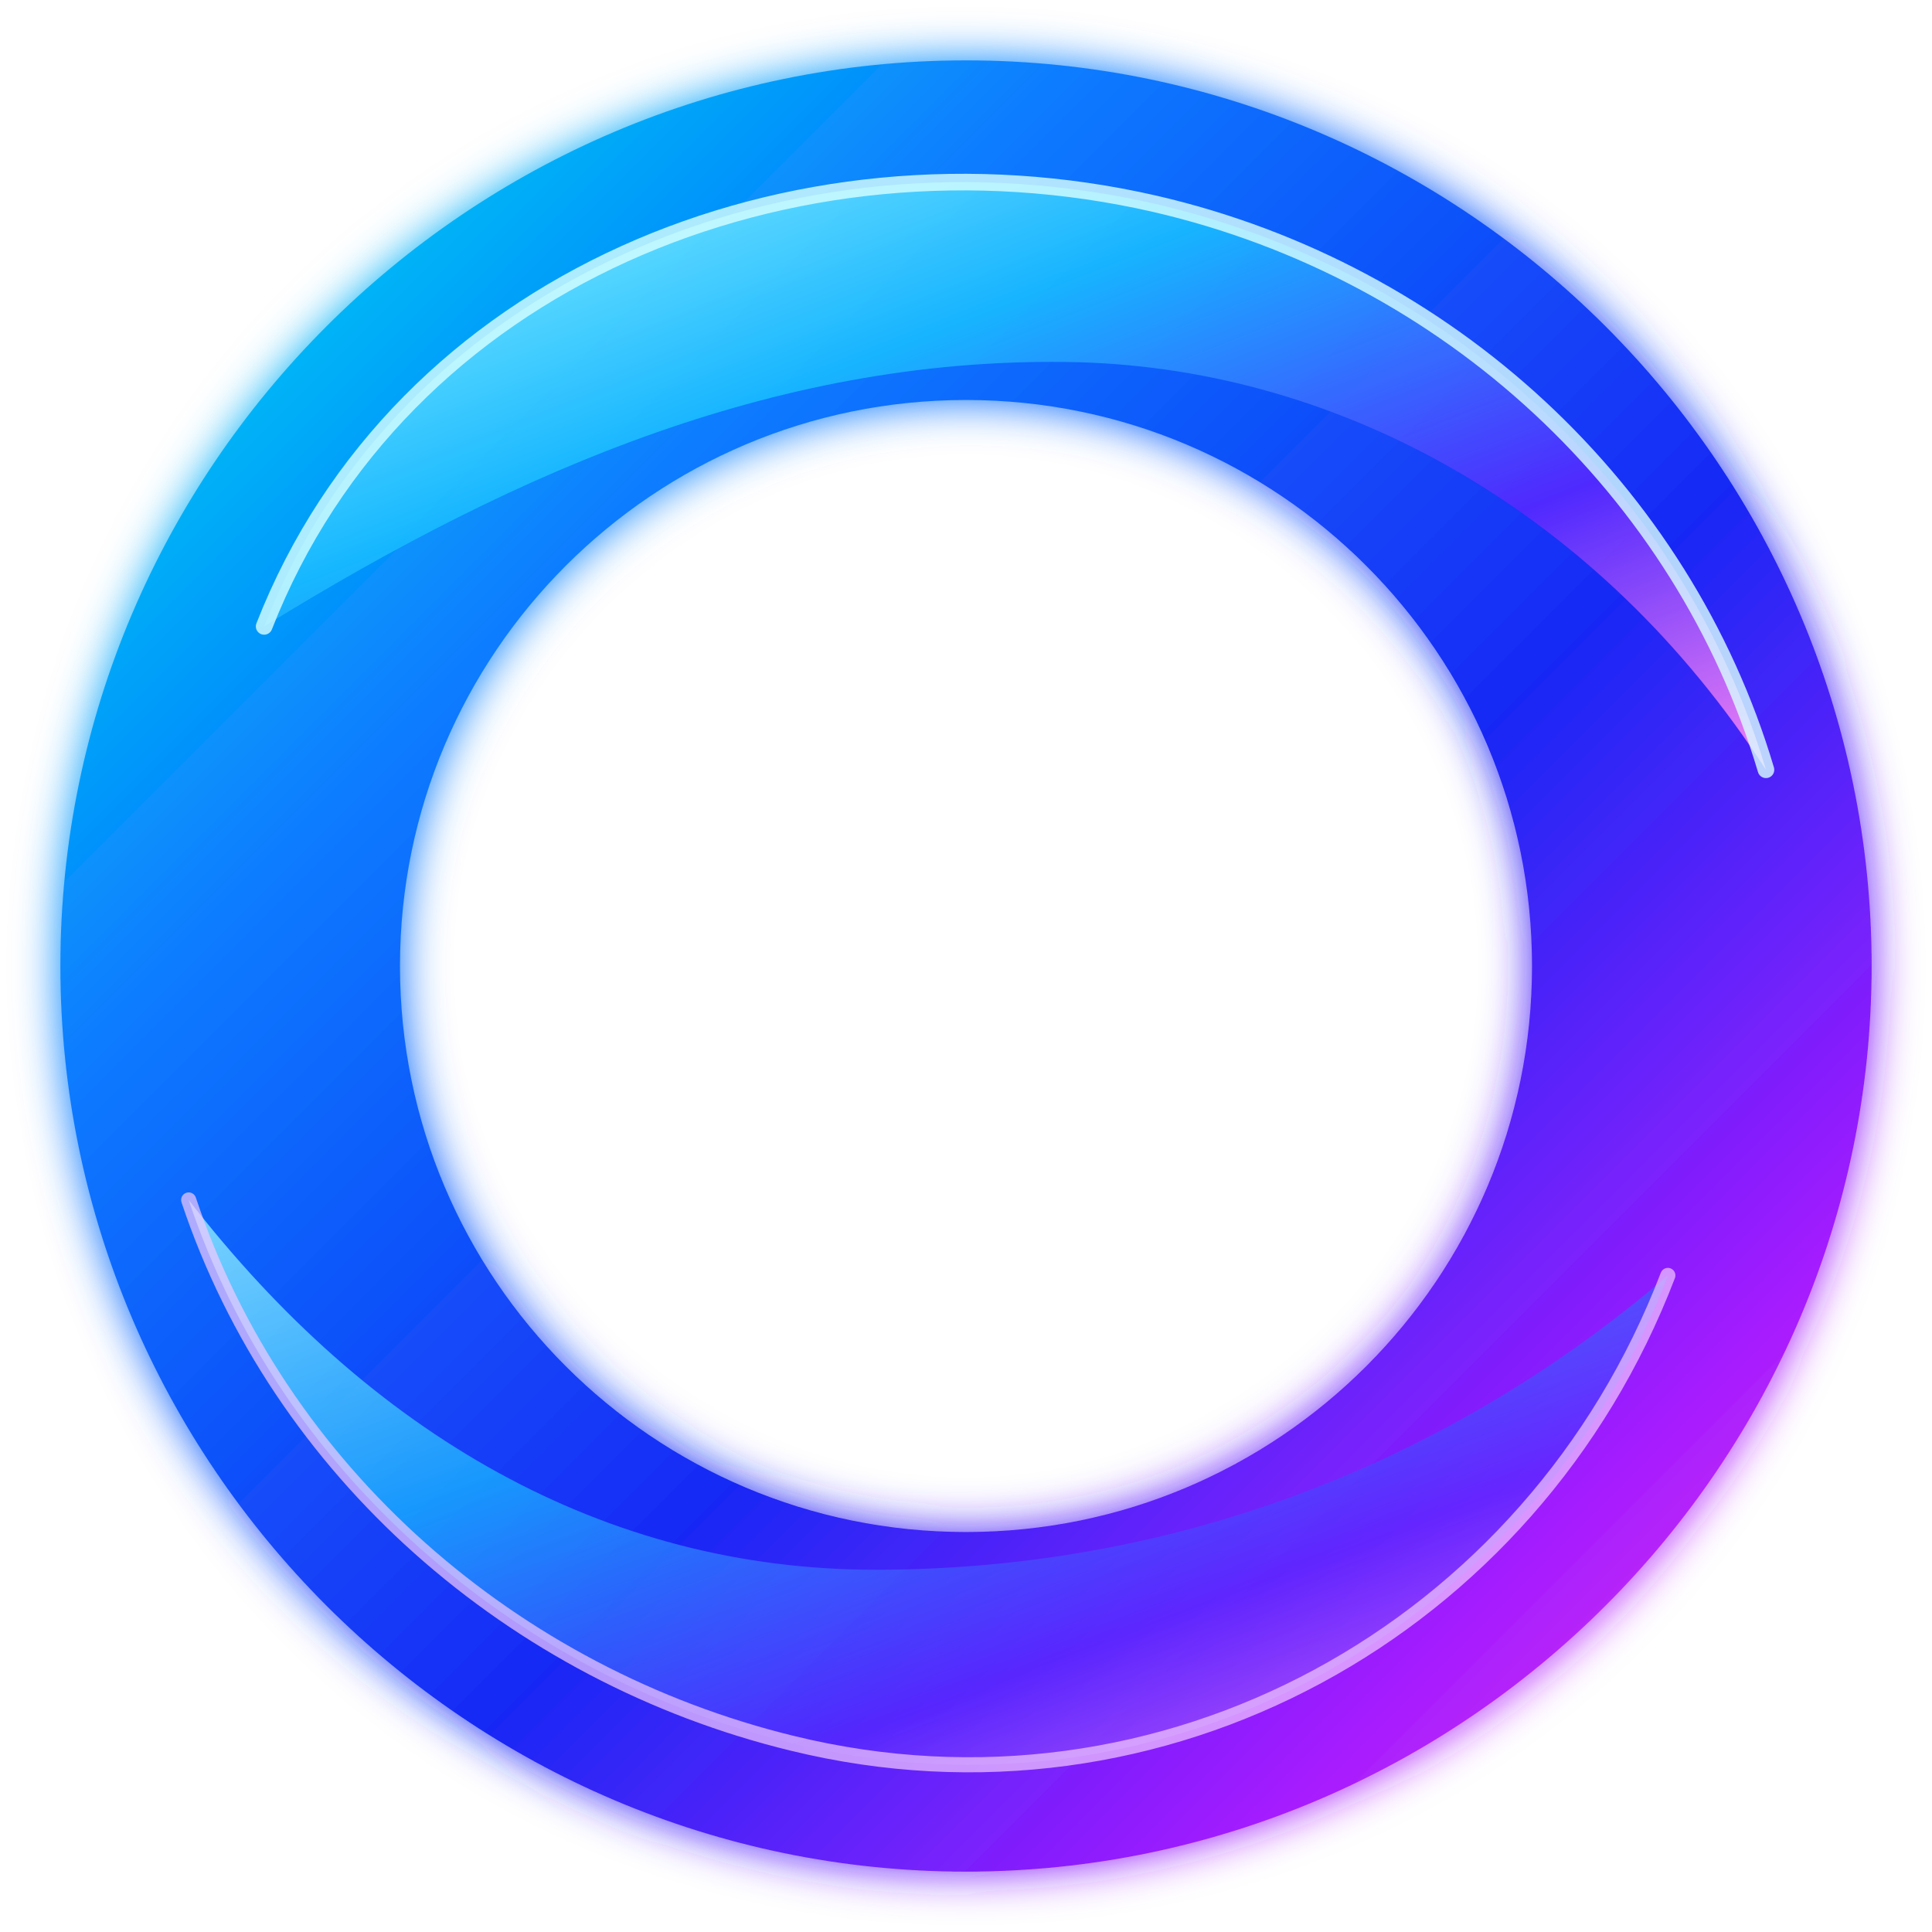
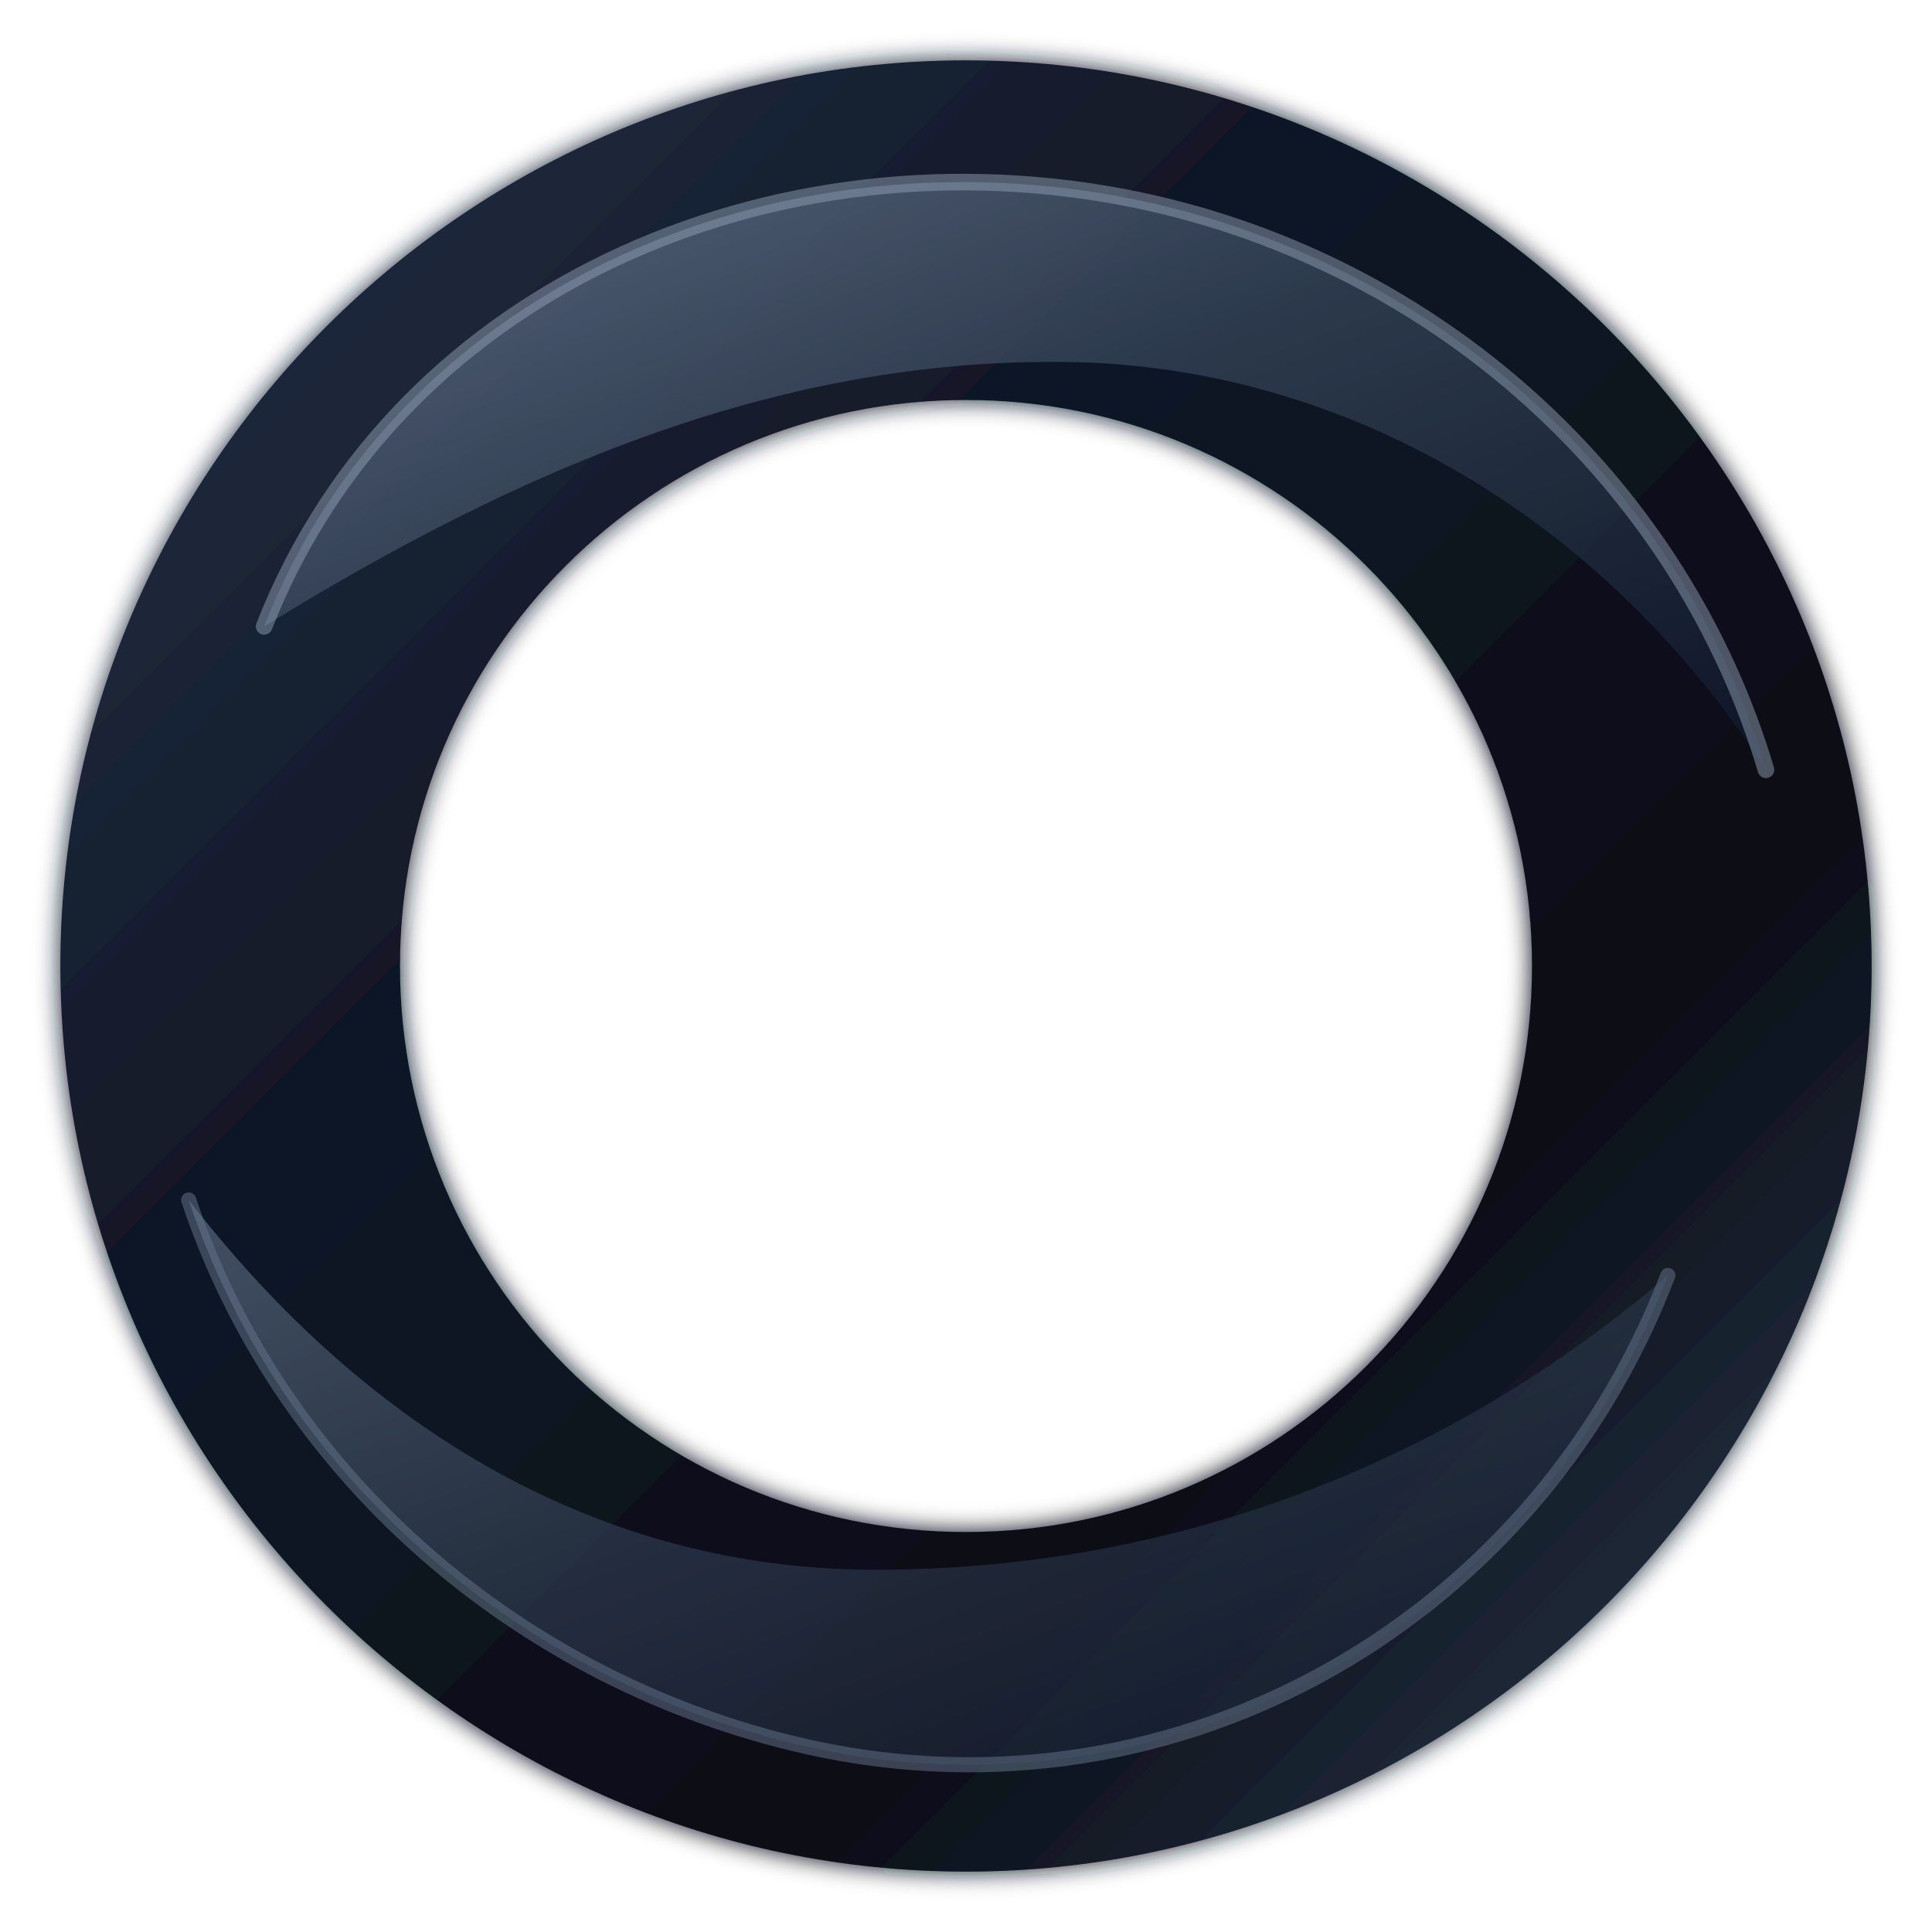
<svg xmlns="http://www.w3.org/2000/svg" viewBox="0 0 256 256">
  <defs>
    <linearGradient id="ring" x1="0" y1="0" x2="1" y2="1">
-       <stop stop-color="#00f0ed" />
-       <stop offset=".28" stop-color="#087cff" />
-       <stop offset=".58" stop-color="#1928f5" />
-       <stop offset=".82" stop-color="#a51cff" />
-       <stop offset="1" stop-color="#ff4be1" />
+       <stop stop-color="#263449" />
+       <stop offset=".35" stop-color="#111827" />
+       <stop offset=".7" stop-color="#080D17" />
+       <stop offset="1" stop-color="#334155" />
    </linearGradient>
    <linearGradient id="shine" x1="0" y1="0" x2="1" y2="1">
-       <stop stop-color="#a8ffff" />
-       <stop offset=".35" stop-color="#18baff" />
-       <stop offset=".7" stop-color="#5428ff" />
-       <stop offset="1" stop-color="#ff8af4" />
+       <stop stop-color="#64748b" />
+       <stop offset=".45" stop-color="#334155" />
+       <stop offset="1" stop-color="#0f172a" />
    </linearGradient>
-     <filter id="glow" x="-30%" y="-30%" width="160%" height="160%">
-       <feGaussianBlur stdDeviation="3" result="b" />
+     <filter id="soft" x="-30%" y="-30%" width="160%" height="160%">
+       <feGaussianBlur stdDeviation="1.6" result="b" />
      <feMerge>
        <feMergeNode in="b" />
        <feMergeNode in="SourceGraphic" />
      </feMerge>
    </filter>
  </defs>
-   <path d="M128 8C194 8 248 62 248 128S194 248 128 248 8 194 8 128 62 8 128 8Zm0 45a75 75 0 1 0 0 150 75 75 0 0 0 0-150Z" fill="url(#ring)" fill-rule="evenodd" filter="url(#glow)" />
-   <path d="M35 83C53 37 105 16 153 27c39 9 70 38 81 75-22-34-56-53-91-54-39-1-74 14-108 35Z" fill="url(#shine)" opacity=".92" />
-   <path d="M221 169c-18 47-67 74-116 62-37-9-68-36-80-72 24 31 55 49 91 49 41 0 77-15 105-39Z" fill="url(#shine)" opacity=".72" />
-   <path d="M35 83C53 37 105 16 153 27c39 9 70 38 81 75" fill="none" stroke="#d8ffff" stroke-opacity=".8" stroke-width="2.2" stroke-linecap="round" />
-   <path d="M221 169c-18 47-67 74-116 62-37-9-68-36-80-72" fill="none" stroke="#f4caff" stroke-opacity=".7" stroke-width="2" stroke-linecap="round" />
+   <path d="M128 8C194 8 248 62 248 128S194 248 128 248 8 194 8 128 62 8 128 8Zm0 45a75 75 0 1 0 0 150 75 75 0 0 0 0-150Z" fill="url(#ring)" fill-rule="evenodd" filter="url(#soft)" />
+   <path d="M35 83C53 37 105 16 153 27c39 9 70 38 81 75-22-34-56-53-91-54-39-1-74 14-108 35Z" fill="url(#shine)" opacity=".82" />
+   <path d="M221 169c-18 47-67 74-116 62-37-9-68-36-80-72 24 31 55 49 91 49 41 0 77-15 105-39Z" fill="url(#shine)" opacity=".62" />
+   <path d="M35 83C53 37 105 16 153 27c39 9 70 38 81 75" fill="none" stroke="#94a3b8" stroke-opacity=".48" stroke-width="2.2" stroke-linecap="round" />
+   <path d="M221 169c-18 47-67 74-116 62-37-9-68-36-80-72" fill="none" stroke="#64748b" stroke-opacity=".52" stroke-width="2" stroke-linecap="round" />
</svg>
